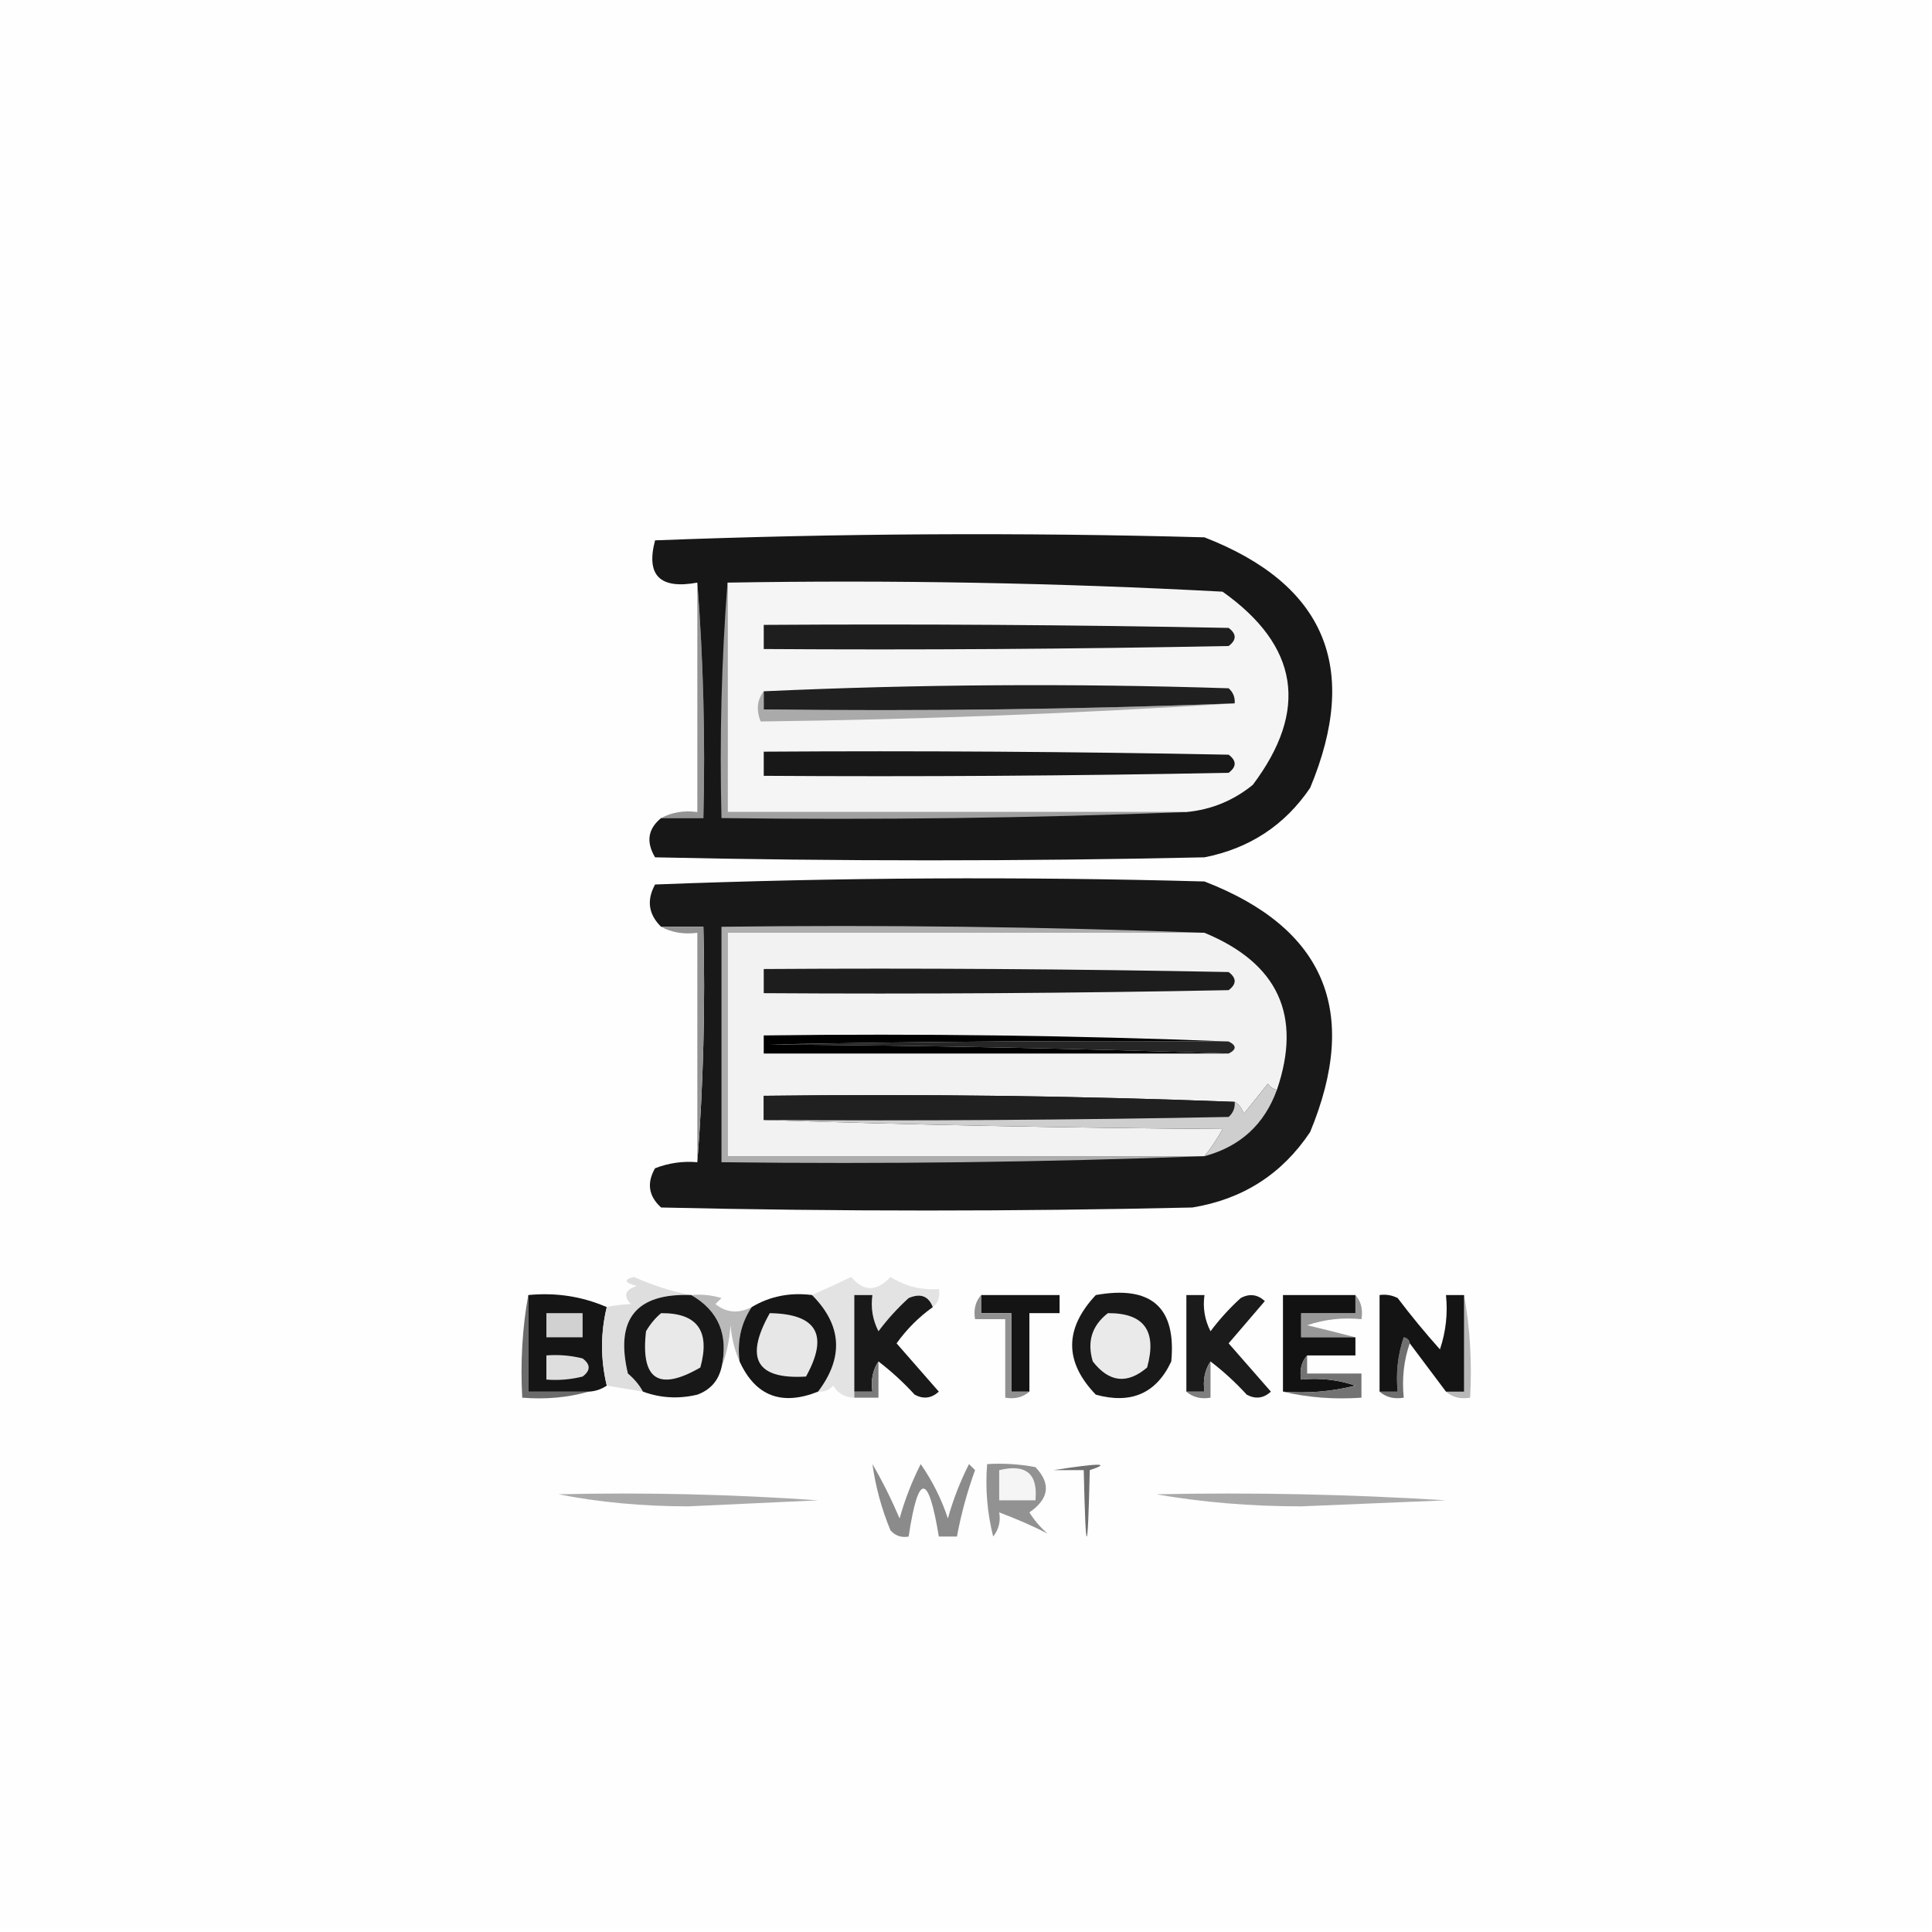
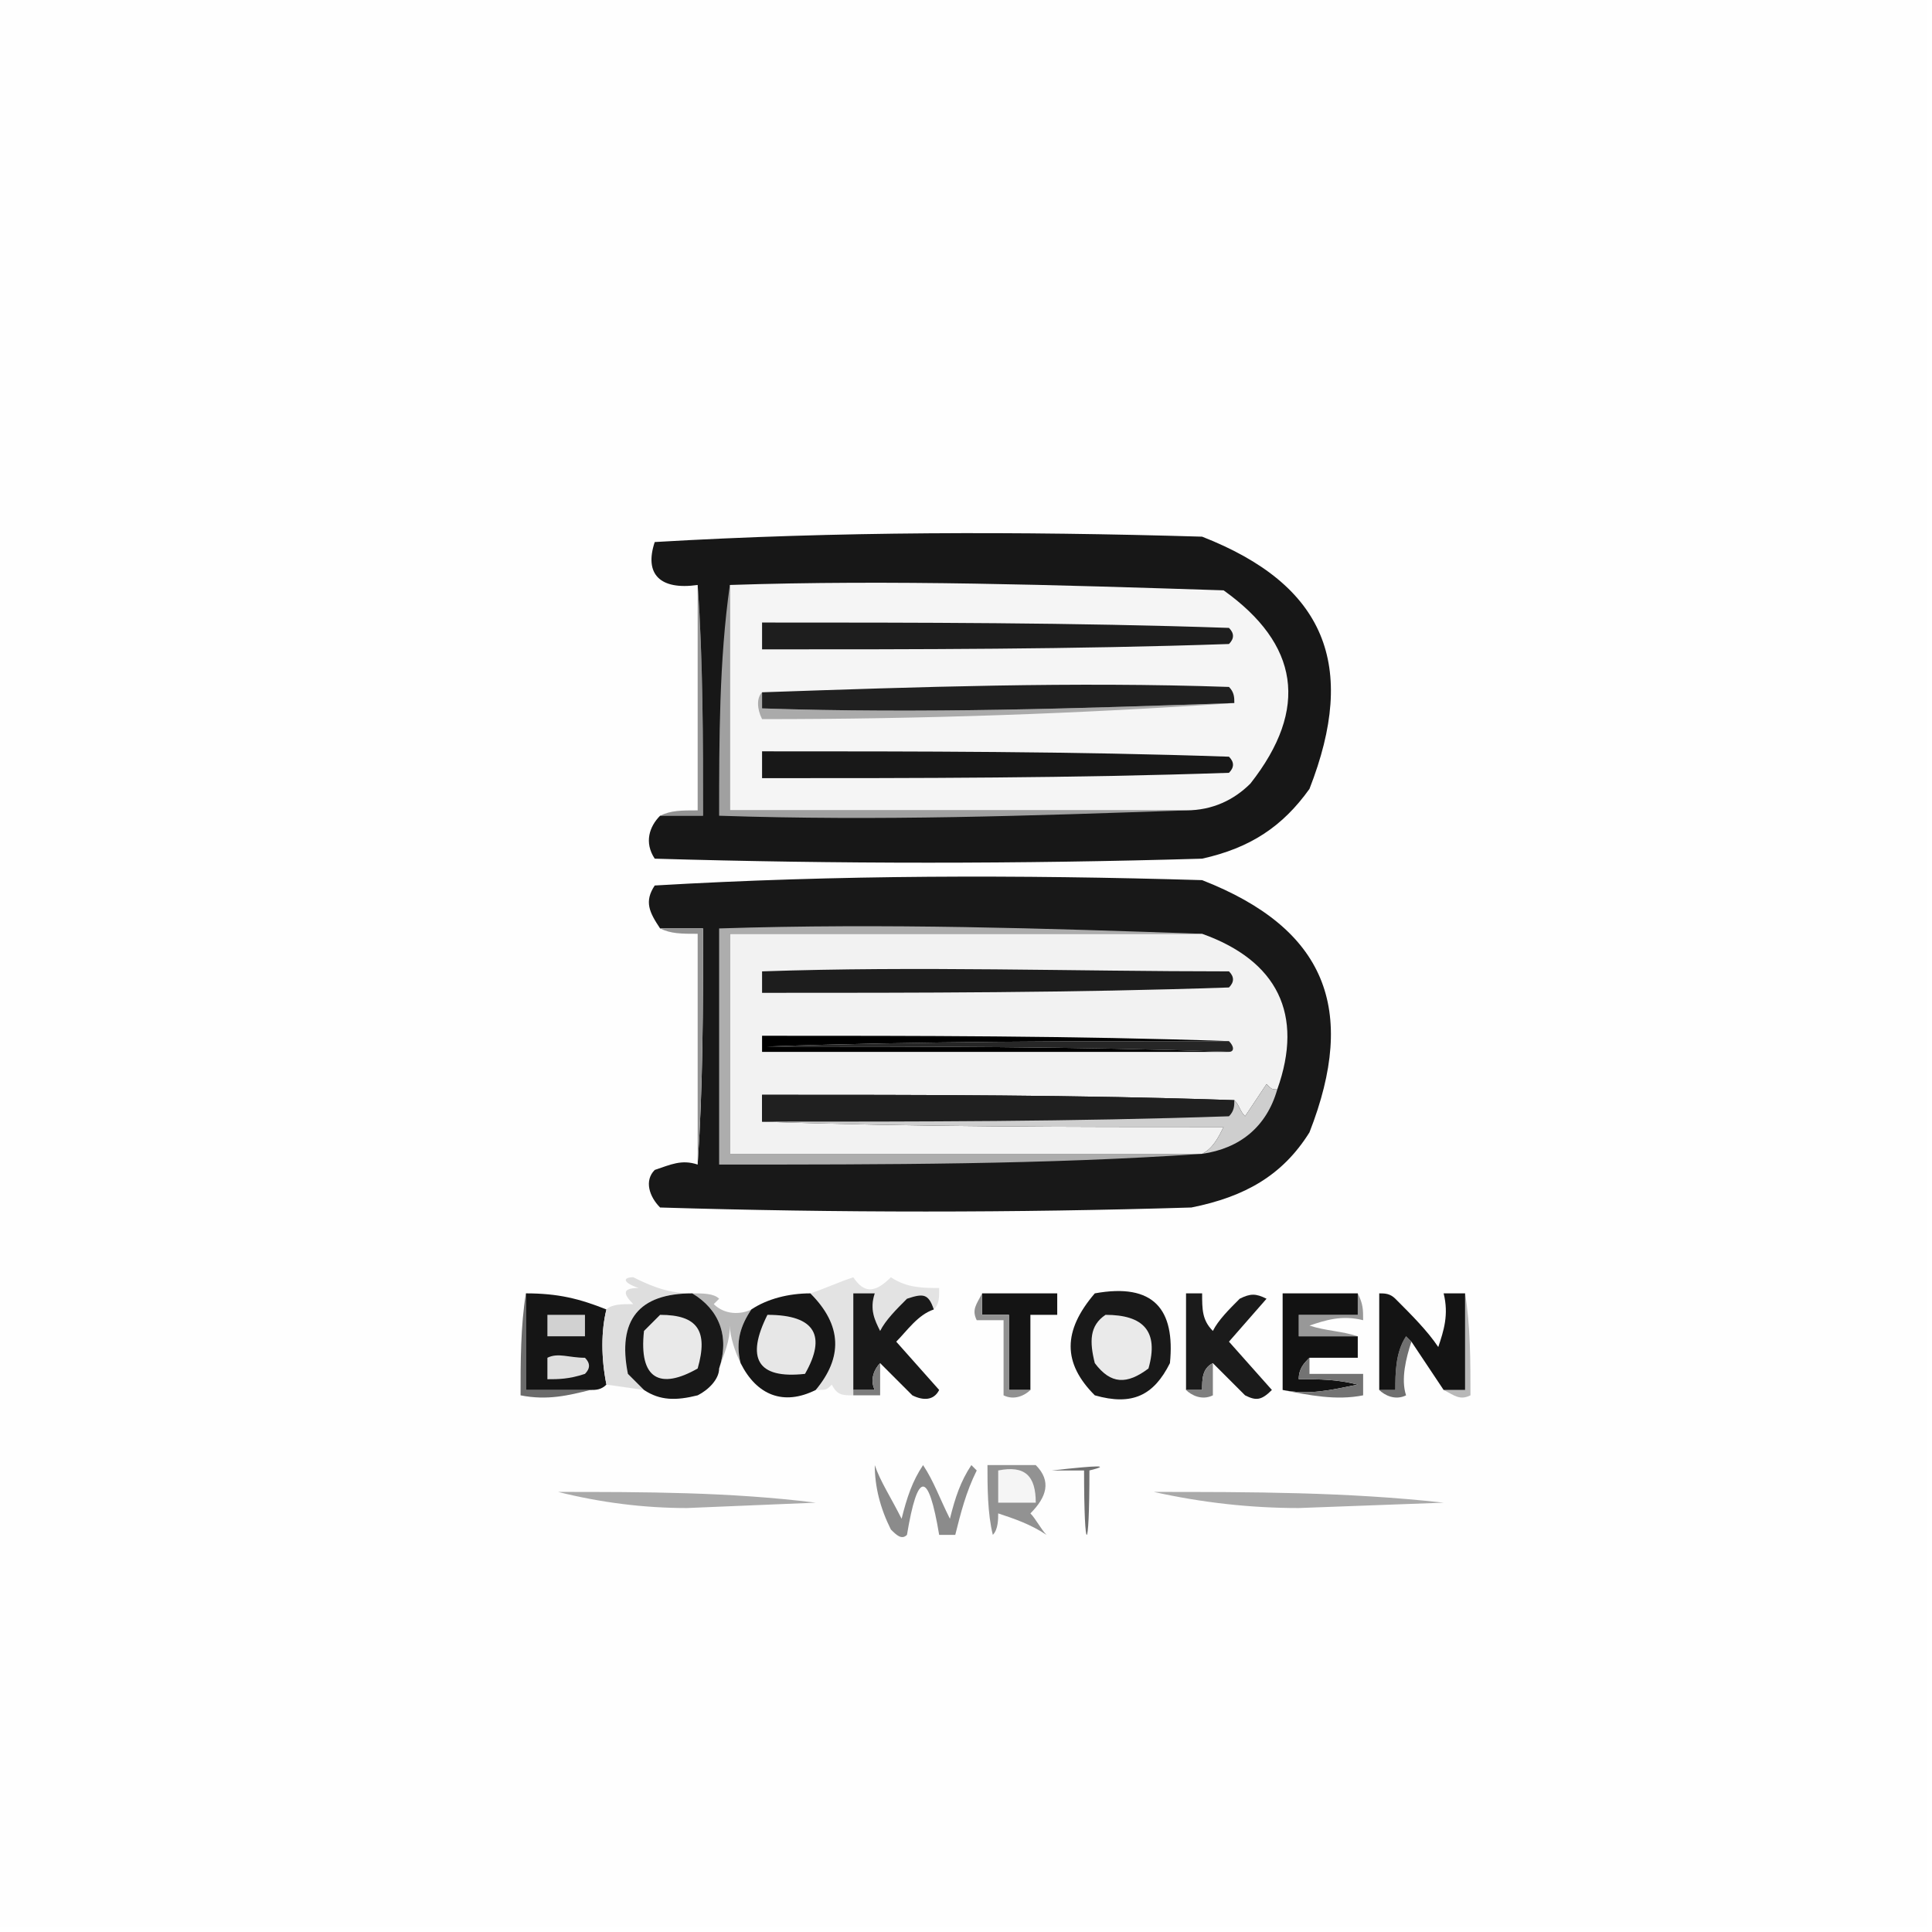
- <svg xmlns="http://www.w3.org/2000/svg" version="1.1" width="320px" height="320px" style="shape-rendering:geometricPrecision; text-rendering:geometricPrecision; image-rendering:optimizeQuality; fill-rule:evenodd; clip-rule:evenodd">
-   <g>
-     <path style="opacity:1" fill="#fefefe" d="M -0.5,-0.5 C 106.167,-0.5 212.833,-0.5 319.5,-0.5C 319.5,106.167 319.5,212.833 319.5,319.5C 212.833,319.5 106.167,319.5 -0.5,319.5C -0.5,212.833 -0.5,106.167 -0.5,-0.5 Z" />
-   </g>
-   <g>
-     <path style="opacity:1" fill="#939393" d="M 115.5,96.5 C 116.495,109.323 116.829,122.323 116.5,135.5C 114.167,135.5 111.833,135.5 109.5,135.5C 111.265,134.539 113.265,134.205 115.5,134.5C 115.5,121.833 115.5,109.167 115.5,96.5 Z" />
-   </g>
-   <g>
-     <path style="opacity:1" fill="#171717" d="M 109.5,135.5 C 111.833,135.5 114.167,135.5 116.5,135.5C 116.829,122.323 116.495,109.323 115.5,96.5C 109.299,97.635 106.965,95.301 108.5,89.5C 138.828,88.334 169.161,88.167 199.5,89C 219.464,96.77 225.297,110.603 217,130.5C 212.79,136.695 206.956,140.528 199.5,142C 169.167,142.667 138.833,142.667 108.5,142C 106.98,139.448 107.313,137.282 109.5,135.5 Z" />
-   </g>
-   <g>
-     <path style="opacity:1" fill="#a0a0a0" d="M 120.5,96.5 C 120.5,109.167 120.5,121.833 120.5,134.5C 145.833,134.5 171.167,134.5 196.5,134.5C 171.005,135.498 145.339,135.831 119.5,135.5C 119.171,122.323 119.505,109.323 120.5,96.5 Z" />
-   </g>
-   <g>
-     <path style="opacity:1" fill="#f5f5f5" d="M 120.5,96.5 C 147.884,96.035 175.218,96.535 202.5,98C 215.13,106.972 216.797,117.638 207.5,130C 204.271,132.616 200.604,134.116 196.5,134.5C 171.167,134.5 145.833,134.5 120.5,134.5C 120.5,121.833 120.5,109.167 120.5,96.5 Z" />
-   </g>
-   <g>
-     <path style="opacity:1" fill="#181818" d="M 126.5,124.5 C 152.169,124.333 177.835,124.5 203.5,125C 204.833,126 204.833,127 203.5,128C 177.835,128.5 152.169,128.667 126.5,128.5C 126.5,127.167 126.5,125.833 126.5,124.5 Z" />
-   </g>
-   <g>
-     <path style="opacity:1" fill="#aaaaaa" d="M 126.5,114.5 C 126.5,115.5 126.5,116.5 126.5,117.5C 152.574,117.824 178.574,117.49 204.5,116.5C 178.614,118.171 152.447,119.171 126,119.5C 125.22,117.613 125.387,115.946 126.5,114.5 Z" />
-   </g>
-   <g>
-     <path style="opacity:1" fill="#202020" d="M 204.5,116.5 C 178.574,117.49 152.574,117.824 126.5,117.5C 126.5,116.5 126.5,115.5 126.5,114.5C 151.997,113.337 177.663,113.17 203.5,114C 204.252,114.671 204.586,115.504 204.5,116.5 Z" />
-   </g>
-   <g>
-     <path style="opacity:1" fill="#1e1e1e" d="M 126.5,103.5 C 152.169,103.333 177.835,103.5 203.5,104C 204.833,105 204.833,106 203.5,107C 177.835,107.5 152.169,107.667 126.5,107.5C 126.5,106.167 126.5,104.833 126.5,103.5 Z" />
-   </g>
-   <g>
-     <path style="opacity:1" fill="#181818" d="M 115.5,192.5 C 116.495,179.677 116.829,166.677 116.5,153.5C 114.167,153.5 111.833,153.5 109.5,153.5C 107.406,151.449 107.073,149.116 108.5,146.5C 138.828,145.333 169.161,145.167 199.5,146C 219.43,153.708 225.263,167.541 217,187.5C 212.357,194.461 205.857,198.628 197.5,200C 168.167,200.667 138.833,200.667 109.5,200C 107.424,198.116 107.09,195.949 108.5,193.5C 110.747,192.626 113.08,192.292 115.5,192.5 Z" />
-   </g>
-   <g>
-     <path style="opacity:1" fill="#adadad" d="M 199.5,154.5 C 173.167,154.5 146.833,154.5 120.5,154.5C 120.5,166.833 120.5,179.167 120.5,191.5C 146.833,191.5 173.167,191.5 199.5,191.5C 173.005,192.498 146.339,192.831 119.5,192.5C 119.5,179.5 119.5,166.5 119.5,153.5C 146.339,153.169 173.005,153.502 199.5,154.5 Z" />
-   </g>
-   <g>
-     <path style="opacity:1" fill="#f2f2f2" d="M 199.5,154.5 C 211.691,159.542 215.691,168.208 211.5,180.5C 210.883,180.389 210.383,180.056 210,179.5C 208.667,181.167 207.333,182.833 206,184.5C 205.722,183.584 205.222,182.918 204.5,182.5C 178.574,181.51 152.574,181.176 126.5,181.5C 126.5,182.833 126.5,184.167 126.5,185.5C 151.663,186.332 176.997,186.832 202.5,187C 201.614,188.615 200.614,190.115 199.5,191.5C 173.167,191.5 146.833,191.5 120.5,191.5C 120.5,179.167 120.5,166.833 120.5,154.5C 146.833,154.5 173.167,154.5 199.5,154.5 Z" />
-   </g>
-   <g>
-     <path style="opacity:1" fill="#929292" d="M 109.5,153.5 C 111.833,153.5 114.167,153.5 116.5,153.5C 116.829,166.677 116.495,179.677 115.5,192.5C 115.5,179.833 115.5,167.167 115.5,154.5C 113.265,154.795 111.265,154.461 109.5,153.5 Z" />
-   </g>
-   <g>
-     <path style="opacity:1" fill="#1d1d1d" d="M 126.5,160.5 C 152.169,160.333 177.835,160.5 203.5,161C 204.833,162 204.833,163 203.5,164C 177.835,164.5 152.169,164.667 126.5,164.5C 126.5,163.167 126.5,161.833 126.5,160.5 Z" />
-   </g>
-   <g>
-     <path style="opacity:1" fill="#000000" d="M 203.5,172.5 C 178.164,172.333 152.831,172.5 127.5,173C 153.003,173.168 178.337,173.668 203.5,174.5C 177.833,174.5 152.167,174.5 126.5,174.5C 126.5,173.5 126.5,172.5 126.5,171.5C 152.339,171.169 178.005,171.502 203.5,172.5 Z" />
-   </g>
-   <g>
-     <path style="opacity:1" fill="#262626" d="M 203.5,172.5 C 204.833,173.167 204.833,173.833 203.5,174.5C 178.337,173.668 153.003,173.168 127.5,173C 152.831,172.5 178.164,172.333 203.5,172.5 Z" />
-   </g>
-   <g>
-     <path style="opacity:1" fill="#202020" d="M 204.5,182.5 C 204.586,183.496 204.252,184.329 203.5,185C 177.835,185.5 152.169,185.667 126.5,185.5C 126.5,184.167 126.5,182.833 126.5,181.5C 152.574,181.176 178.574,181.51 204.5,182.5 Z" />
-   </g>
-   <g>
-     <path style="opacity:1" fill="#cecece" d="M 211.5,180.5 C 209.43,186.235 205.43,189.902 199.5,191.5C 200.614,190.115 201.614,188.615 202.5,187C 176.997,186.832 151.663,186.332 126.5,185.5C 152.169,185.667 177.835,185.5 203.5,185C 204.252,184.329 204.586,183.496 204.5,182.5C 205.222,182.918 205.722,183.584 206,184.5C 207.333,182.833 208.667,181.167 210,179.5C 210.383,180.056 210.883,180.389 211.5,180.5 Z" />
-   </g>
-   <g>
-     <path style="opacity:1" fill="#e3e3e3" d="M 154.5,216.5 C 153.796,214.656 152.463,214.156 150.5,215C 148.649,216.684 146.982,218.517 145.5,220.5C 144.534,218.604 144.201,216.604 144.5,214.5C 143.5,214.5 142.5,214.5 141.5,214.5C 141.5,219.833 141.5,225.167 141.5,230.5C 141.5,230.833 141.5,231.167 141.5,231.5C 139.983,231.489 138.816,230.823 138,229.5C 137.329,230.252 136.496,230.586 135.5,230.5C 139.787,224.818 139.454,219.485 134.5,214.5C 136.616,213.547 138.782,212.547 141,211.5C 143.043,213.967 145.21,213.967 147.5,211.5C 149.943,213.055 152.61,213.722 155.5,213.5C 155.737,214.791 155.404,215.791 154.5,216.5 Z" />
-   </g>
-   <g>
-     <path style="opacity:1" fill="#6b6b6b" d="M 87.5,214.5 C 87.5,219.833 87.5,225.167 87.5,230.5C 90.833,230.5 94.167,230.5 97.5,230.5C 94.038,231.482 90.371,231.815 86.5,231.5C 86.178,225.642 86.511,219.975 87.5,214.5 Z" />
-   </g>
-   <g>
-     <path style="opacity:1" fill="#141414" d="M 162.5,214.5 C 166.833,214.5 171.167,214.5 175.5,214.5C 175.5,215.5 175.5,216.5 175.5,217.5C 173.833,217.5 172.167,217.5 170.5,217.5C 170.5,221.833 170.5,226.167 170.5,230.5C 169.5,230.5 168.5,230.5 167.5,230.5C 167.5,226.167 167.5,221.833 167.5,217.5C 165.833,217.5 164.167,217.5 162.5,217.5C 162.5,216.5 162.5,215.5 162.5,214.5 Z" />
-   </g>
-   <g>
-     <path style="opacity:1" fill="#b8b8b8" d="M 242.5,214.5 C 243.489,219.975 243.822,225.642 243.5,231.5C 241.901,231.768 240.568,231.434 239.5,230.5C 240.5,230.5 241.5,230.5 242.5,230.5C 242.5,225.167 242.5,219.833 242.5,214.5 Z" />
-   </g>
-   <g>
-     <path style="opacity:1" fill="#b9b9b9" d="M 114.5,214.5 C 116.199,214.34 117.866,214.506 119.5,215C 119.167,215.333 118.833,215.667 118.5,216C 120.305,217.441 122.305,217.608 124.5,216.5C 122.732,219.162 122.065,222.162 122.5,225.5C 121.691,223.708 121.191,221.708 121,219.5C 120.814,222.036 120.314,224.369 119.5,226.5C 120.698,221.121 119.031,217.121 114.5,214.5 Z" />
-   </g>
-   <g>
-     <path style="opacity:1" fill="#989898" d="M 224.5,214.5 C 225.434,215.568 225.768,216.901 225.5,218.5C 222.428,218.183 219.428,218.516 216.5,219.5C 219.306,220.168 221.972,220.834 224.5,221.5C 221.5,221.5 218.5,221.5 215.5,221.5C 215.5,220.167 215.5,218.833 215.5,217.5C 218.5,217.5 221.5,217.5 224.5,217.5C 224.5,216.5 224.5,215.5 224.5,214.5 Z" />
-   </g>
-   <g>
-     <path style="opacity:1" fill="#151515" d="M 87.5,214.5 C 92.071,214.054 96.404,214.72 100.5,216.5C 99.462,220.795 99.462,225.129 100.5,229.5C 99.609,230.11 98.609,230.443 97.5,230.5C 94.167,230.5 90.833,230.5 87.5,230.5C 87.5,225.167 87.5,219.833 87.5,214.5 Z" />
-   </g>
-   <g>
-     <path style="opacity:1" fill="#d1d1d1" d="M 90.5,217.5 C 92.5,217.5 94.5,217.5 96.5,217.5C 96.5,218.833 96.5,220.167 96.5,221.5C 94.5,221.5 92.5,221.5 90.5,221.5C 90.5,220.167 90.5,218.833 90.5,217.5 Z" />
-   </g>
-   <g>
-     <path style="opacity:1" fill="#191919" d="M 154.5,216.5 C 152.188,218.146 150.188,220.146 148.5,222.5C 150.833,225.167 153.167,227.833 155.5,230.5C 154.277,231.614 152.944,231.781 151.5,231C 149.63,228.96 147.63,227.127 145.5,225.5C 144.549,226.919 144.216,228.585 144.5,230.5C 143.5,230.5 142.5,230.5 141.5,230.5C 141.5,225.167 141.5,219.833 141.5,214.5C 142.5,214.5 143.5,214.5 144.5,214.5C 144.201,216.604 144.534,218.604 145.5,220.5C 146.982,218.517 148.649,216.684 150.5,215C 152.463,214.156 153.796,214.656 154.5,216.5 Z" />
-   </g>
-   <g>
-     <path style="opacity:1" fill="#1b1b1b" d="M 200.5,225.5 C 199.549,226.919 199.216,228.585 199.5,230.5C 198.5,230.5 197.5,230.5 196.5,230.5C 196.5,225.167 196.5,219.833 196.5,214.5C 197.5,214.5 198.5,214.5 199.5,214.5C 199.201,216.604 199.534,218.604 200.5,220.5C 201.982,218.517 203.649,216.684 205.5,215C 206.944,214.219 208.277,214.386 209.5,215.5C 207.5,217.833 205.5,220.167 203.5,222.5C 205.833,225.167 208.167,227.833 210.5,230.5C 209.277,231.614 207.944,231.781 206.5,231C 204.63,228.96 202.63,227.127 200.5,225.5 Z" />
-   </g>
-   <g>
-     <path style="opacity:1" fill="#919191" d="M 162.5,214.5 C 162.5,215.5 162.5,216.5 162.5,217.5C 164.167,217.5 165.833,217.5 167.5,217.5C 167.5,221.833 167.5,226.167 167.5,230.5C 168.5,230.5 169.5,230.5 170.5,230.5C 169.432,231.434 168.099,231.768 166.5,231.5C 166.5,227.167 166.5,222.833 166.5,218.5C 164.833,218.5 163.167,218.5 161.5,218.5C 161.232,216.901 161.566,215.568 162.5,214.5 Z" />
-   </g>
-   <g>
-     <path style="opacity:1" fill="#121212" d="M 224.5,214.5 C 224.5,215.5 224.5,216.5 224.5,217.5C 221.5,217.5 218.5,217.5 215.5,217.5C 215.5,218.833 215.5,220.167 215.5,221.5C 218.5,221.5 221.5,221.5 224.5,221.5C 224.5,222.5 224.5,223.5 224.5,224.5C 221.833,224.5 219.167,224.5 216.5,224.5C 215.566,225.568 215.232,226.901 215.5,228.5C 218.572,228.183 221.572,228.516 224.5,229.5C 220.555,230.491 216.555,230.824 212.5,230.5C 212.5,225.167 212.5,219.833 212.5,214.5C 216.5,214.5 220.5,214.5 224.5,214.5 Z" />
-   </g>
-   <g>
-     <path style="opacity:1" fill="#dedede" d="M 90.5,224.5 C 92.527,224.338 94.527,224.505 96.5,225C 97.833,226 97.833,227 96.5,228C 94.527,228.495 92.527,228.662 90.5,228.5C 90.5,227.167 90.5,225.833 90.5,224.5 Z" />
-   </g>
-   <g>
-     <path style="opacity:1" fill="#dedede" d="M 114.5,214.5 C 105.351,214.156 101.851,218.489 104,227.5C 105.045,228.373 105.878,229.373 106.5,230.5C 104.5,230.167 102.5,229.833 100.5,229.5C 99.462,225.129 99.462,220.795 100.5,216.5C 101.552,216.229 102.885,216.062 104.5,216C 103.185,214.605 103.519,213.605 105.5,213C 103.405,212.444 103.238,211.944 105,211.5C 108.116,212.909 111.282,213.909 114.5,214.5 Z" />
-   </g>
-   <g>
-     <path style="opacity:1" fill="#707070" d="M 233.5,222.5 C 232.523,225.287 232.19,228.287 232.5,231.5C 230.901,231.768 229.568,231.434 228.5,230.5C 229.5,230.5 230.5,230.5 231.5,230.5C 231.183,227.428 231.516,224.428 232.5,221.5C 233.107,221.624 233.44,221.957 233.5,222.5 Z" />
-   </g>
-   <g>
-     <path style="opacity:1" fill="#141414" d="M 242.5,214.5 C 242.5,219.833 242.5,225.167 242.5,230.5C 241.5,230.5 240.5,230.5 239.5,230.5C 237.5,227.833 235.5,225.167 233.5,222.5C 233.44,221.957 233.107,221.624 232.5,221.5C 231.516,224.428 231.183,227.428 231.5,230.5C 230.5,230.5 229.5,230.5 228.5,230.5C 228.5,225.167 228.5,219.833 228.5,214.5C 229.552,214.351 230.552,214.517 231.5,215C 233.714,217.925 236.047,220.759 238.5,223.5C 239.484,220.572 239.817,217.572 239.5,214.5C 240.5,214.5 241.5,214.5 242.5,214.5 Z" />
-   </g>
-   <g>
-     <path style="opacity:1" fill="#191919" d="M 181.5,214.5 C 190.679,212.856 194.846,216.523 194,225.5C 191.528,230.781 187.361,232.614 181.5,231C 176.276,225.574 176.276,220.074 181.5,214.5 Z" />
-   </g>
-   <g>
-     <path style="opacity:1" fill="#eaeaea" d="M 183.5,217.5 C 189.501,217.457 191.668,220.457 190,226.5C 186.706,229.311 183.706,228.978 181,225.5C 180.018,222.225 180.851,219.559 183.5,217.5 Z" />
-   </g>
-   <g>
-     <path style="opacity:1" fill="#7f7f7f" d="M 200.5,225.5 C 200.5,227.5 200.5,229.5 200.5,231.5C 198.901,231.768 197.568,231.434 196.5,230.5C 197.5,230.5 198.5,230.5 199.5,230.5C 199.216,228.585 199.549,226.919 200.5,225.5 Z" />
-   </g>
-   <g>
-     <path style="opacity:1" fill="#737373" d="M 216.5,224.5 C 216.5,225.5 216.5,226.5 216.5,227.5C 219.5,227.5 222.5,227.5 225.5,227.5C 225.5,228.833 225.5,230.167 225.5,231.5C 220.968,231.818 216.634,231.485 212.5,230.5C 216.555,230.824 220.555,230.491 224.5,229.5C 221.572,228.516 218.572,228.183 215.5,228.5C 215.232,226.901 215.566,225.568 216.5,224.5 Z" />
-   </g>
-   <g>
-     <path style="opacity:1" fill="#181818" d="M 114.5,214.5 C 119.031,217.121 120.698,221.121 119.5,226.5C 118.977,228.708 117.644,230.208 115.5,231C 112.408,231.736 109.408,231.569 106.5,230.5C 105.878,229.373 105.045,228.373 104,227.5C 101.851,218.489 105.351,214.156 114.5,214.5 Z" />
-   </g>
-   <g>
-     <path style="opacity:1" fill="#e9e9e9" d="M 109.5,217.5 C 115.501,217.457 117.668,220.457 116,226.5C 109.086,230.504 106.086,228.504 107,220.5C 107.698,219.309 108.531,218.309 109.5,217.5 Z" />
-   </g>
-   <g>
-     <path style="opacity:1" fill="#161616" d="M 134.5,214.5 C 139.454,219.485 139.787,224.818 135.5,230.5C 129.458,232.901 125.124,231.235 122.5,225.5C 122.065,222.162 122.732,219.162 124.5,216.5C 127.505,214.701 130.838,214.034 134.5,214.5 Z" />
-   </g>
-   <g>
-     <path style="opacity:1" fill="#e7e7e7" d="M 127.5,217.5 C 135.314,217.625 137.314,221.125 133.5,228C 125.281,228.505 123.281,225.005 127.5,217.5 Z" />
-   </g>
-   <g>
-     <path style="opacity:1" fill="#7c7c7c" d="M 145.5,225.5 C 145.5,227.5 145.5,229.5 145.5,231.5C 144.167,231.5 142.833,231.5 141.5,231.5C 141.5,231.167 141.5,230.833 141.5,230.5C 142.5,230.5 143.5,230.5 144.5,230.5C 144.216,228.585 144.549,226.919 145.5,225.5 Z" />
-   </g>
-   <g>
-     <path style="opacity:1" fill="#707070" d="M 174.5,243.5 C 182.148,242.307 184.148,242.307 180.5,243.5C 180.167,258.167 179.833,258.167 179.5,243.5C 177.833,243.5 176.167,243.5 174.5,243.5 Z" />
-   </g>
-   <g>
-     <path style="opacity:1" fill="#8b8b8b" d="M 144.5,242.5 C 146.143,245.314 147.643,248.314 149,251.5C 149.875,248.372 151.042,245.372 152.5,242.5C 154.446,245.307 155.946,248.307 157,251.5C 157.875,248.372 159.042,245.372 160.5,242.5C 160.833,242.833 161.167,243.167 161.5,243.5C 160.191,247.107 159.191,250.774 158.5,254.5C 157.5,254.5 156.5,254.5 155.5,254.5C 153.762,243.908 152.095,243.908 150.5,254.5C 149.325,254.719 148.325,254.386 147.5,253.5C 146.03,249.952 145.03,246.285 144.5,242.5 Z" />
-   </g>
-   <g>
-     <path style="opacity:1" fill="#aaaaaa" d="M 92.5,247.5 C 106.849,247.167 121.182,247.501 135.5,248.5C 128.333,248.833 121.167,249.167 114,249.5C 106.467,249.497 99.301,248.831 92.5,247.5 Z" />
-   </g>
-   <g>
-     <path style="opacity:1" fill="#aaaaaa" d="M 191.5,247.5 C 207.514,247.167 223.514,247.501 239.5,248.5C 231.5,248.833 223.5,249.167 215.5,249.5C 207.138,249.498 199.138,248.831 191.5,247.5 Z" />
-   </g>
-   <g>
-     <path style="opacity:1" fill="#929292" d="M 163.5,242.5 C 166.187,242.336 168.854,242.503 171.5,243C 174.104,245.742 173.771,248.242 170.5,250.5C 171.313,251.814 172.313,252.981 173.5,254C 171.001,252.724 168.334,251.558 165.5,250.5C 165.762,251.978 165.429,253.311 164.5,254.5C 163.509,250.555 163.176,246.555 163.5,242.5 Z" />
-   </g>
-   <g>
-     <path style="opacity:1" fill="#f5f5f5" d="M 165.5,243.5 C 169.938,242.425 171.938,244.092 171.5,248.5C 169.5,248.5 167.5,248.5 165.5,248.5C 165.5,246.833 165.5,245.167 165.5,243.5 Z" />
-   </g>
+ <svg xmlns="http://www.w3.org/2000/svg" width="36" height="36" shape-rendering="geometricPrecision" text-rendering="geometricPrecision" image-rendering="optimizeQuality" fill-rule="evenodd" clip-rule="evenodd" viewBox="0 0 36 36">
+   <path fill="#fefefe" d="m-0.1-0.1h36v36h-36v-36z" />
+   <path fill="#939393" d="m13 10.9c0.1 1.4 0.1 2.9 0.1 4.3h-0.8c0.2-0.1 0.4-0.1 0.7-0.1v-4.2z" />
+   <path fill="#171717" d="m12.3 15.2h0.8c0-1.4 0-2.9-0.1-4.3-0.7 0.1-1-0.2-0.8-0.8 3.4-0.2 6.8-0.2 10.2-0.1 2.3 0.9 2.9 2.4 2 4.7-0.5 0.7-1.1 1.1-2 1.3-3.4 0.1-6.8 0.1-10.2 0-0.2-0.3-0.1-0.6 0.1-0.8z" />
+   <path fill="#a0a0a0" d="m13.6 10.9v4.2h8.5c-2.9 0.1-5.7 0.2-8.7 0.1 0-1.4 0-2.9 0.2-4.3z" />
+   <path fill="#f5f5f5" d="m13.6 10.9c3-0.1 6.1 0 9.2 0.1 1.4 1 1.6 2.2 0.5 3.6-0.3 0.3-0.7 0.5-1.2 0.5h-8.5v-4.2z" />
+   <path fill="#181818" d="m14.2 14c2.9 0 5.8 0 8.7 0.1 0.1 0.1 0.1 0.2 0 0.3-2.9 0.1-5.8 0.1-8.7 0.1v-0.5z" />
+   <path fill="#aaa" d="m14.2 12.9v0.3c3 0.1 5.9 0 8.8-0.1-2.9 0.2-5.8 0.3-8.8 0.3-0.1-0.2-0.1-0.4 0-0.5z" />
+   <path fill="#202020" d="m23 13.1c-2.9 0.1-5.8 0.2-8.8 0.1v-0.3c2.9-0.1 5.8-0.2 8.7-0.1 0.1 0.1 0.1 0.2 0.1 0.3z" />
+   <path fill="#1e1e1e" d="m14.2 11.6c2.9 0 5.8 0 8.7 0.1 0.1 0.1 0.1 0.2 0 0.3-2.9 0.1-5.8 0.1-8.7 0.1v-0.5z" />
+   <path fill="#181818" d="m13 21.7c0.1-1.5 0.1-2.9 0.1-4.4h-0.8c-0.2-0.3-0.3-0.5-0.1-0.8 3.4-0.2 6.8-0.2 10.2-0.1 2.3 0.9 2.9 2.4 2 4.7-0.5 0.8-1.2 1.2-2.2 1.4-3.3 0.1-6.6 0.1-9.9 0-0.2-0.2-0.3-0.5-0.1-0.7 0.3-0.1 0.5-0.2 0.8-0.1z" />
+   <path fill="#adadad" d="m22.4 17.4h-8.8v4.1h8.8c-2.9 0.2-5.9 0.2-9 0.2v-4.4c3.1-0.1 6.1 0 9 0.1z" />
+   <path fill="#f2f2f2" d="m22.4 17.4c1.4 0.5 1.9 1.5 1.4 2.9-0.1 0-0.1 0-0.2-0.1l-0.4 0.6c-0.1-0.1-0.1-0.2-0.2-0.3-2.9-0.1-5.8-0.1-8.8-0.1v0.5c2.9 0.1 5.7 0.1 8.6 0.1-0.1 0.2-0.2 0.4-0.4 0.5h-8.8v-4.1h8.8z" />
+   <path fill="#929292" d="m12.3 17.3h0.8c0 1.5 0 2.9-0.1 4.4v-4.3c-0.3 0-0.5 0-0.7-0.1z" />
+   <path fill="#1d1d1d" d="m14.2 18.1c2.9-0.1 5.8 0 8.7 0 0.1 0.1 0.1 0.2 0 0.3-2.9 0.1-5.8 0.1-8.7 0.1v-0.4z" />
+   <path d="m22.9 19.4c-2.9 0-5.7 0-8.6 0.1 2.9 0 5.8 0 8.6 0.1h-8.7v-0.3c2.9 0 5.8 0 8.7 0.1z" />
+   <path fill="#262626" d="m22.9 19.4c0.1 0.1 0.1 0.2 0 0.2-2.8-0.1-5.7-0.1-8.6-0.1 2.9-0.1 5.7-0.1 8.6-0.1z" />
+   <path fill="#202020" d="m23 20.5c0 0.1 0 0.2-0.1 0.3-2.9 0.1-5.8 0.1-8.7 0.1v-0.5c3 0 5.9 0 8.8 0.1z" />
+   <path fill="#cecece" d="m23.8 20.3c-0.2 0.7-0.7 1.1-1.4 1.2 0.2-0.1 0.3-0.3 0.4-0.5-2.9 0-5.7 0-8.6-0.1 2.9 0 5.8 0 8.7-0.1 0.1-0.1 0.1-0.2 0.1-0.3 0.1 0.1 0.1 0.2 0.2 0.3l0.4-0.6c0.1 0.1 0.1 0.1 0.2 0.1z" />
+   <path fill="#e3e3e3" d="m17.4 24.4c-0.1-0.3-0.2-0.3-0.5-0.2-0.2 0.2-0.4 0.4-0.5 0.6-0.1-0.2-0.2-0.4-0.1-0.7h-0.4v1.9c-0.2 0-0.3 0-0.4-0.2-0.1 0.1-0.1 0.1-0.3 0.1 0.5-0.6 0.5-1.2-0.1-1.8 0.3-0.1 0.5-0.2 0.8-0.3 0.2 0.3 0.4 0.3 0.7 0 0.3 0.2 0.6 0.2 0.9 0.2 0 0.2 0 0.3-0.1 0.4z" />
+   <path fill="#6b6b6b" d="m9.8 24.1v1.8h1.2c-0.4 0.1-0.8 0.2-1.3 0.1 0-0.6 0-1.3 0.1-1.9z" />
+   <path fill="#141414" d="m18.3 24.1h1.4v0.4h-0.5v1.4h-0.4v-1.4h-0.5v-0.4z" />
+   <path fill="#b8b8b8" d="m27.3 24.1c0.1 0.6 0.1 1.3 0.1 1.9-0.2 0.1-0.3 0-0.5-0.1h0.4v-1.8z" />
+   <path fill="#b9b9b9" d="m12.9 24.1c0.2 0 0.4 0 0.5 0.1l-0.1 0.1c0.2 0.2 0.5 0.2 0.7 0.1-0.2 0.3-0.3 0.6-0.2 1-0.1-0.2-0.2-0.5-0.2-0.7 0 0.3-0.1 0.5-0.2 0.8 0.2-0.6 0-1.1-0.5-1.4z" />
+   <path fill="#989898" d="m25.3 24.1c0.1 0.2 0.1 0.3 0.1 0.5-0.4-0.1-0.7 0-1 0.1 0.3 0.1 0.6 0.1 0.9 0.2h-1.1v-0.4h1.1v-0.4z" />
+   <path fill="#151515" d="m9.8 24.1c0.6 0 1 0.1 1.5 0.3-0.1 0.4-0.1 0.9 0 1.4-0.1 0.1-0.2 0.1-0.3 0.1h-1.2v-1.8z" />
+   <path fill="#d1d1d1" d="m10.2 24.5h0.7v0.4h-0.7v-0.4z" />
+   <path fill="#191919" d="m17.4 24.4c-0.3 0.1-0.5 0.4-0.7 0.6l0.8 0.9c-0.1 0.2-0.3 0.2-0.5 0.1-0.2-0.2-0.4-0.4-0.6-0.6-0.1 0.1-0.2 0.3-0.1 0.5h-0.4v-1.8h0.4c-0.1 0.3 0 0.5 0.1 0.7 0.1-0.2 0.3-0.4 0.5-0.6 0.3-0.1 0.4-0.1 0.5 0.2z" />
+   <path fill="#1b1b1b" d="m22.6 25.4c-0.2 0.1-0.2 0.3-0.2 0.5h-0.3v-1.8h0.3c0 0.3 0 0.5 0.2 0.7 0.1-0.2 0.3-0.4 0.5-0.6 0.2-0.1 0.3-0.1 0.5 0l-0.7 0.8 0.8 0.9c-0.2 0.2-0.3 0.2-0.5 0.1-0.2-0.2-0.4-0.4-0.6-0.6z" />
+   <path fill="#919191" d="m18.3 24.1v0.4h0.5v1.4h0.4c-0.1 0.1-0.3 0.2-0.5 0.1v-1.4h-0.5c-0.1-0.2 0-0.3 0.1-0.5z" />
+   <path fill="#121212" d="m25.3 24.1v0.4h-1.1v0.4h1.1v0.4h-0.9c-0.1 0.1-0.2 0.2-0.2 0.4 0.4 0 0.7 0 1.1 0.1-0.5 0.1-0.9 0.2-1.4 0.1v-1.8h1.4z" />
+   <path fill="#dedede" d="m10.2 25.3c0.2-0.1 0.4 0 0.7 0 0.1 0.1 0.1 0.2 0 0.3-0.3 0.1-0.5 0.1-0.7 0.1v-0.4z m2.7-1.2c-1 0-1.4 0.5-1.2 1.5 0.1 0.1 0.2 0.2 0.3 0.3l-0.7-0.1c-0.1-0.5-0.1-1 0-1.4 0.1-0.1 0.3-0.1 0.5-0.1-0.2-0.2-0.2-0.3 0.1-0.3-0.3-0.1-0.3-0.2-0.1-0.2 0.4 0.2 0.7 0.3 1.1 0.3z" />
+   <path fill="#707070" d="m26.3 25c-0.1 0.3-0.2 0.7-0.1 1-0.2 0.1-0.4 0-0.5-0.1h0.3c0-0.3 0-0.7 0.2-1 0 0 0.1 0.1 0.1 0.1z" />
+   <path fill="#141414" d="m27.3 24.1v1.8h-0.4l-0.6-0.9c0 0-0.1-0.1-0.1-0.1-0.2 0.3-0.2 0.7-0.2 1h-0.3v-1.8c0.1 0 0.2 0 0.3 0.1 0.3 0.3 0.6 0.6 0.8 0.9 0.1-0.3 0.2-0.6 0.1-1h0.4z" />
+   <path fill="#191919" d="m20.4 24.1c1.1-0.2 1.5 0.3 1.4 1.3-0.3 0.6-0.7 0.8-1.4 0.6-0.6-0.6-0.6-1.2 0-1.9z" />
+   <path fill="#eaeaea" d="m20.6 24.5c0.7 0 1 0.3 0.8 1-0.4 0.3-0.7 0.3-1-0.1-0.1-0.4-0.1-0.7 0.2-0.9z" />
+   <path fill="#7f7f7f" d="m22.6 25.4v0.6c-0.2 0.1-0.4 0-0.5-0.1h0.3c0-0.2 0-0.4 0.2-0.5z" />
+   <path fill="#737373" d="m24.4 25.3v0.3h1v0.4c-0.5 0.1-1 0-1.5-0.1 0.5 0.1 0.9 0 1.4-0.1-0.4-0.1-0.7-0.1-1.1-0.1 0-0.2 0.1-0.3 0.2-0.4z" />
+   <path fill="#181818" d="m12.9 24.1c0.5 0.3 0.7 0.8 0.5 1.4 0 0.2-0.2 0.4-0.4 0.5-0.4 0.1-0.7 0.1-1-0.1-0.1-0.1-0.2-0.2-0.3-0.3-0.2-1 0.2-1.5 1.2-1.5z" />
+   <path fill="#e9e9e9" d="m12.3 24.5c0.7 0 0.9 0.3 0.7 1-0.7 0.4-1.1 0.2-1-0.7 0.1-0.1 0.2-0.2 0.3-0.3z" />
+   <path fill="#161616" d="m15.1 24.1c0.6 0.6 0.6 1.2 0.1 1.8-0.6 0.3-1.1 0.1-1.4-0.5-0.1-0.4 0-0.7 0.2-1 0.3-0.2 0.7-0.3 1.1-0.3z" />
+   <path fill="#e7e7e7" d="m14.3 24.5c0.9 0 1.1 0.4 0.7 1.1-0.9 0.1-1.1-0.3-0.7-1.1z" />
+   <path fill="#7c7c7c" d="m16.4 25.4v0.6h-0.5v-0.1h0.4c-0.1-0.2 0-0.4 0.1-0.5z" />
+   <path fill="#707070" d="m19.6 27.4c0.9-0.1 1.1-0.1 0.7 0 0 1.6-0.1 1.6-0.1 0h-0.6z" />
+   <path fill="#8b8b8b" d="m16.3 27.3c0.1 0.3 0.3 0.6 0.5 1 0.1-0.4 0.2-0.7 0.4-1 0.2 0.3 0.3 0.6 0.5 1 0.1-0.4 0.2-0.7 0.4-1l0.1 0.1c-0.2 0.4-0.3 0.8-0.4 1.2h-0.3c-0.2-1.2-0.4-1.2-0.6 0-0.1 0.1-0.2 0-0.3-0.1-0.2-0.4-0.3-0.8-0.3-1.2z" />
+   <path fill="#aaa" d="m10.4 27.8c1.6 0 3.2 0 4.8 0.2l-2.4 0.1c-0.8 0-1.6-0.1-2.4-0.3z m11.1 0c1.8 0 3.6 0 5.4 0.2l-2.7 0.1c-0.9 0-1.8-0.1-2.7-0.3z" />
+   <path fill="#929292" d="m18.4 27.3c0.3 0 0.6 0 0.9 0 0.3 0.3 0.2 0.6-0.1 0.9 0.1 0.1 0.2 0.3 0.3 0.4-0.3-0.2-0.6-0.3-0.9-0.4 0 0.1 0 0.3-0.1 0.4-0.1-0.4-0.1-0.9-0.1-1.3z" />
+   <path fill="#f5f5f5" d="m18.6 27.4c0.5-0.1 0.7 0.1 0.7 0.6h-0.7v-0.6z" />
</svg>
